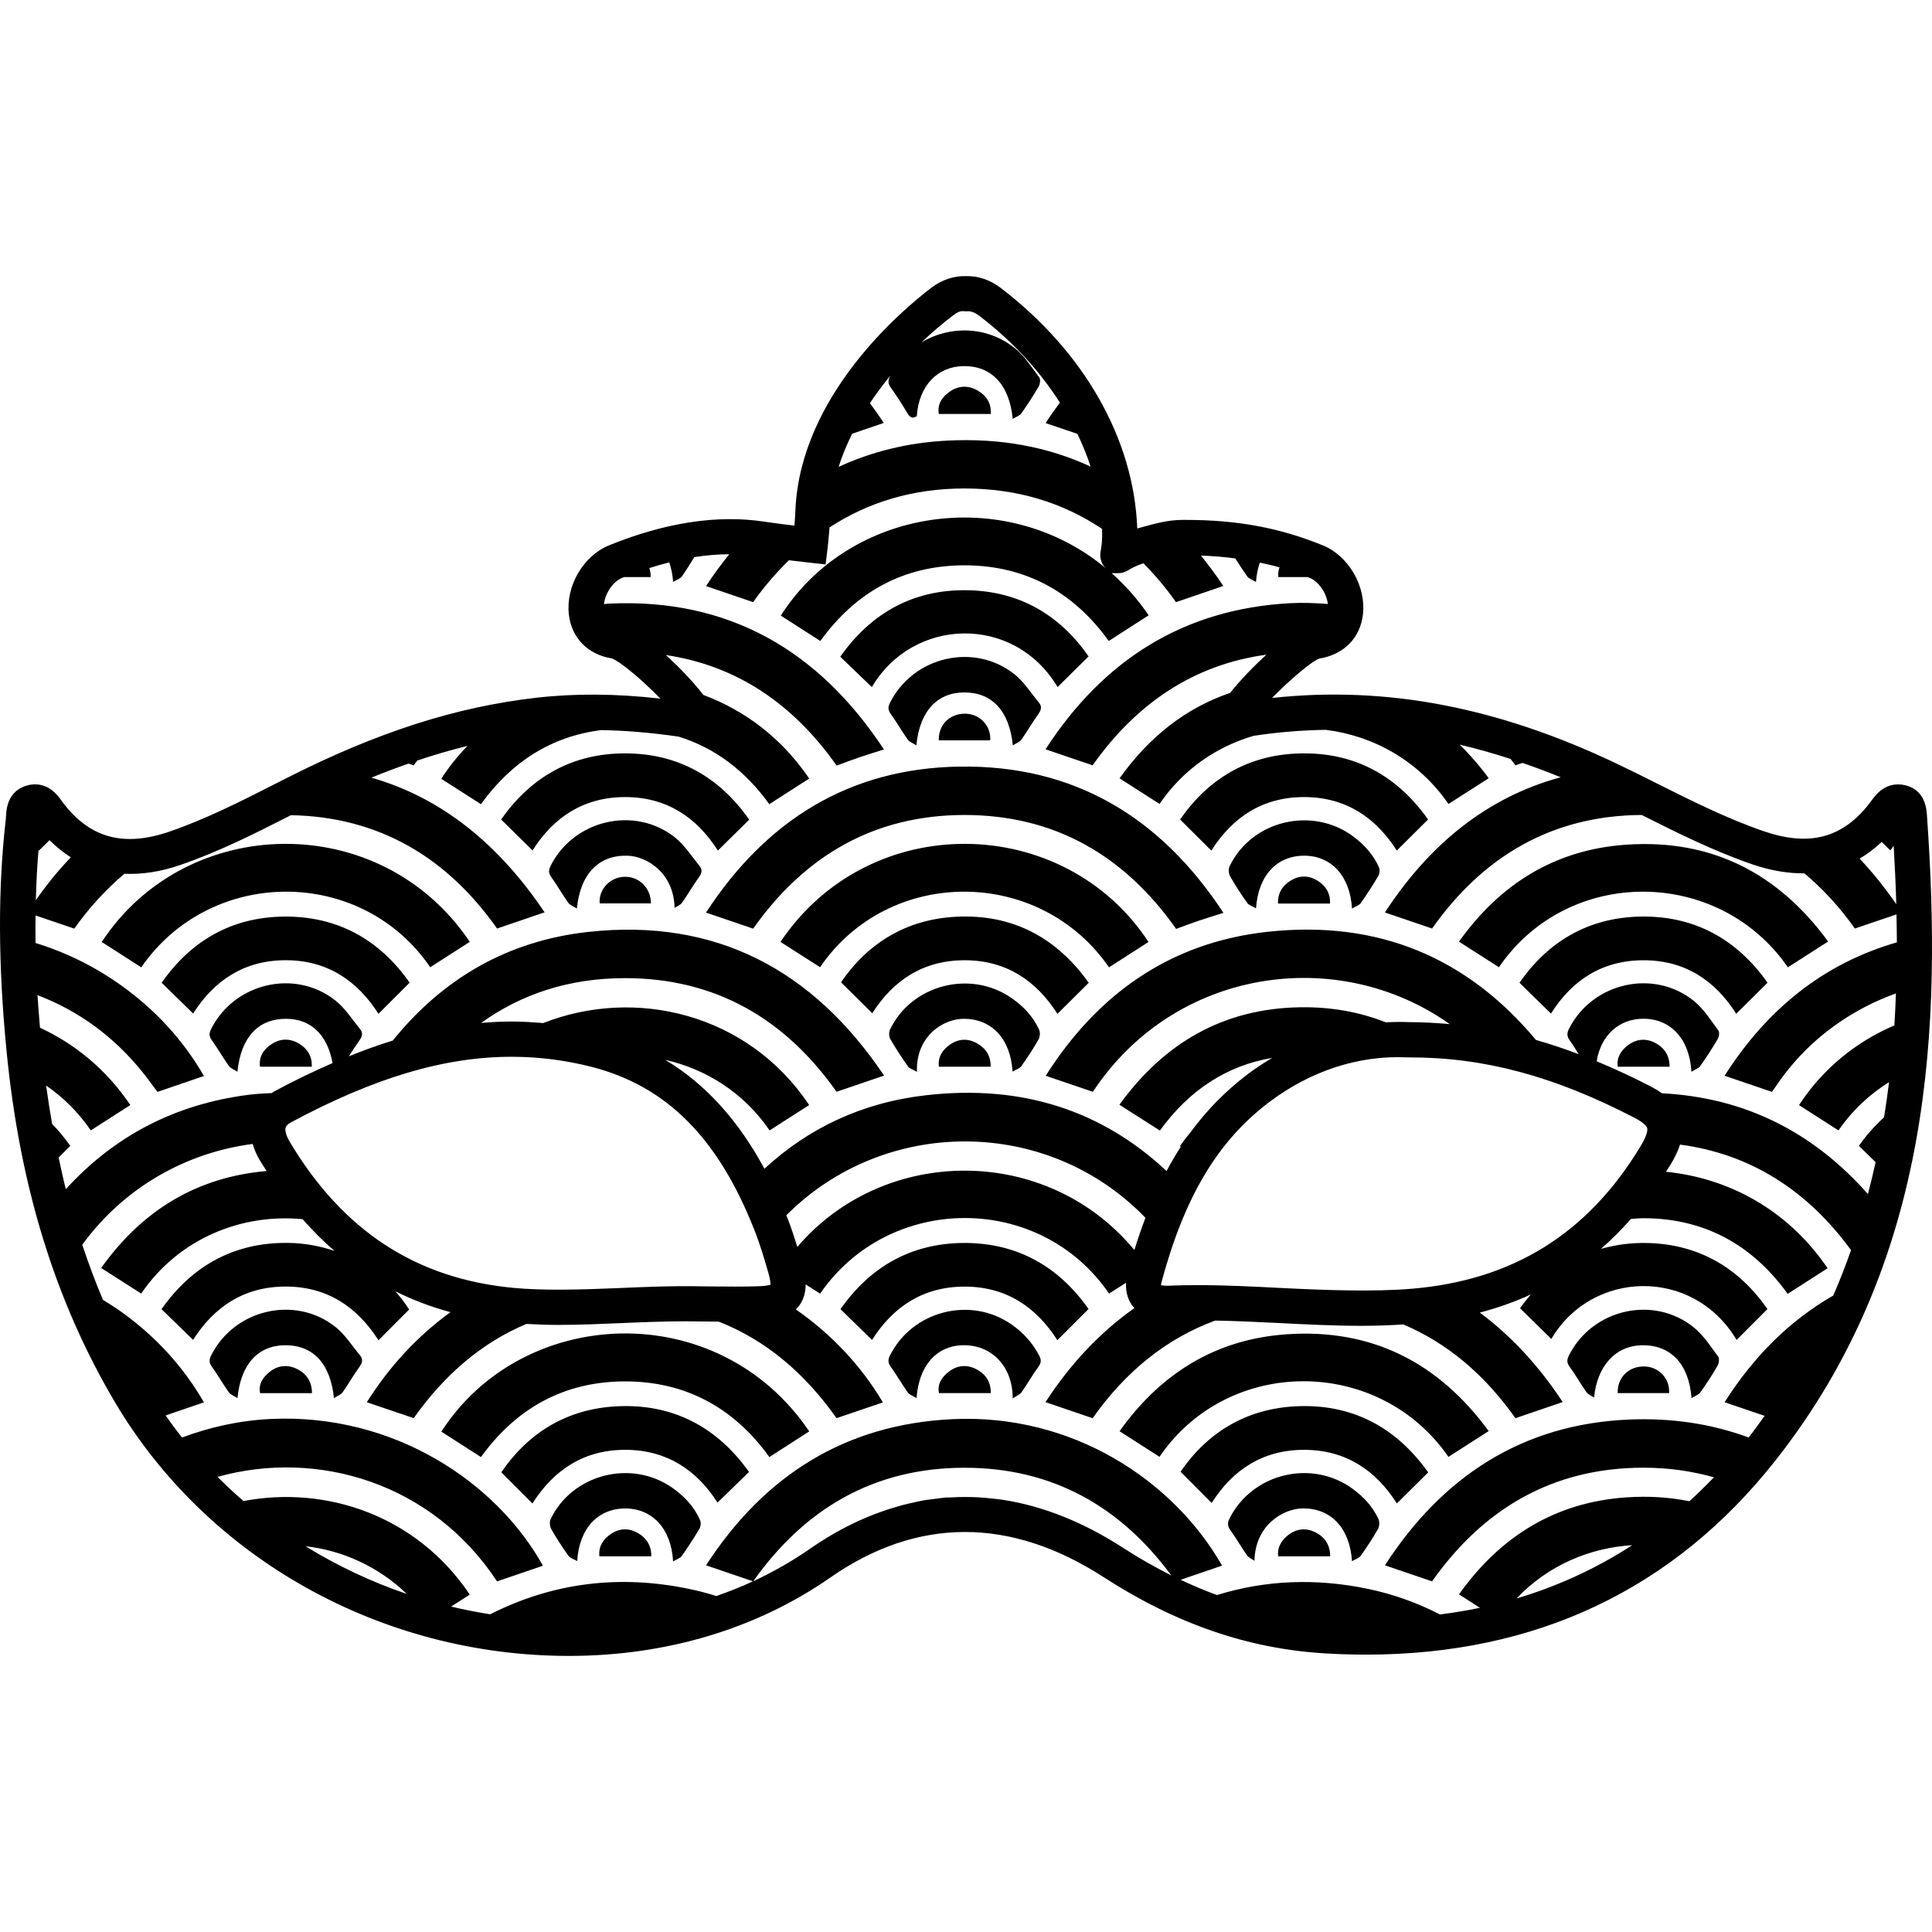
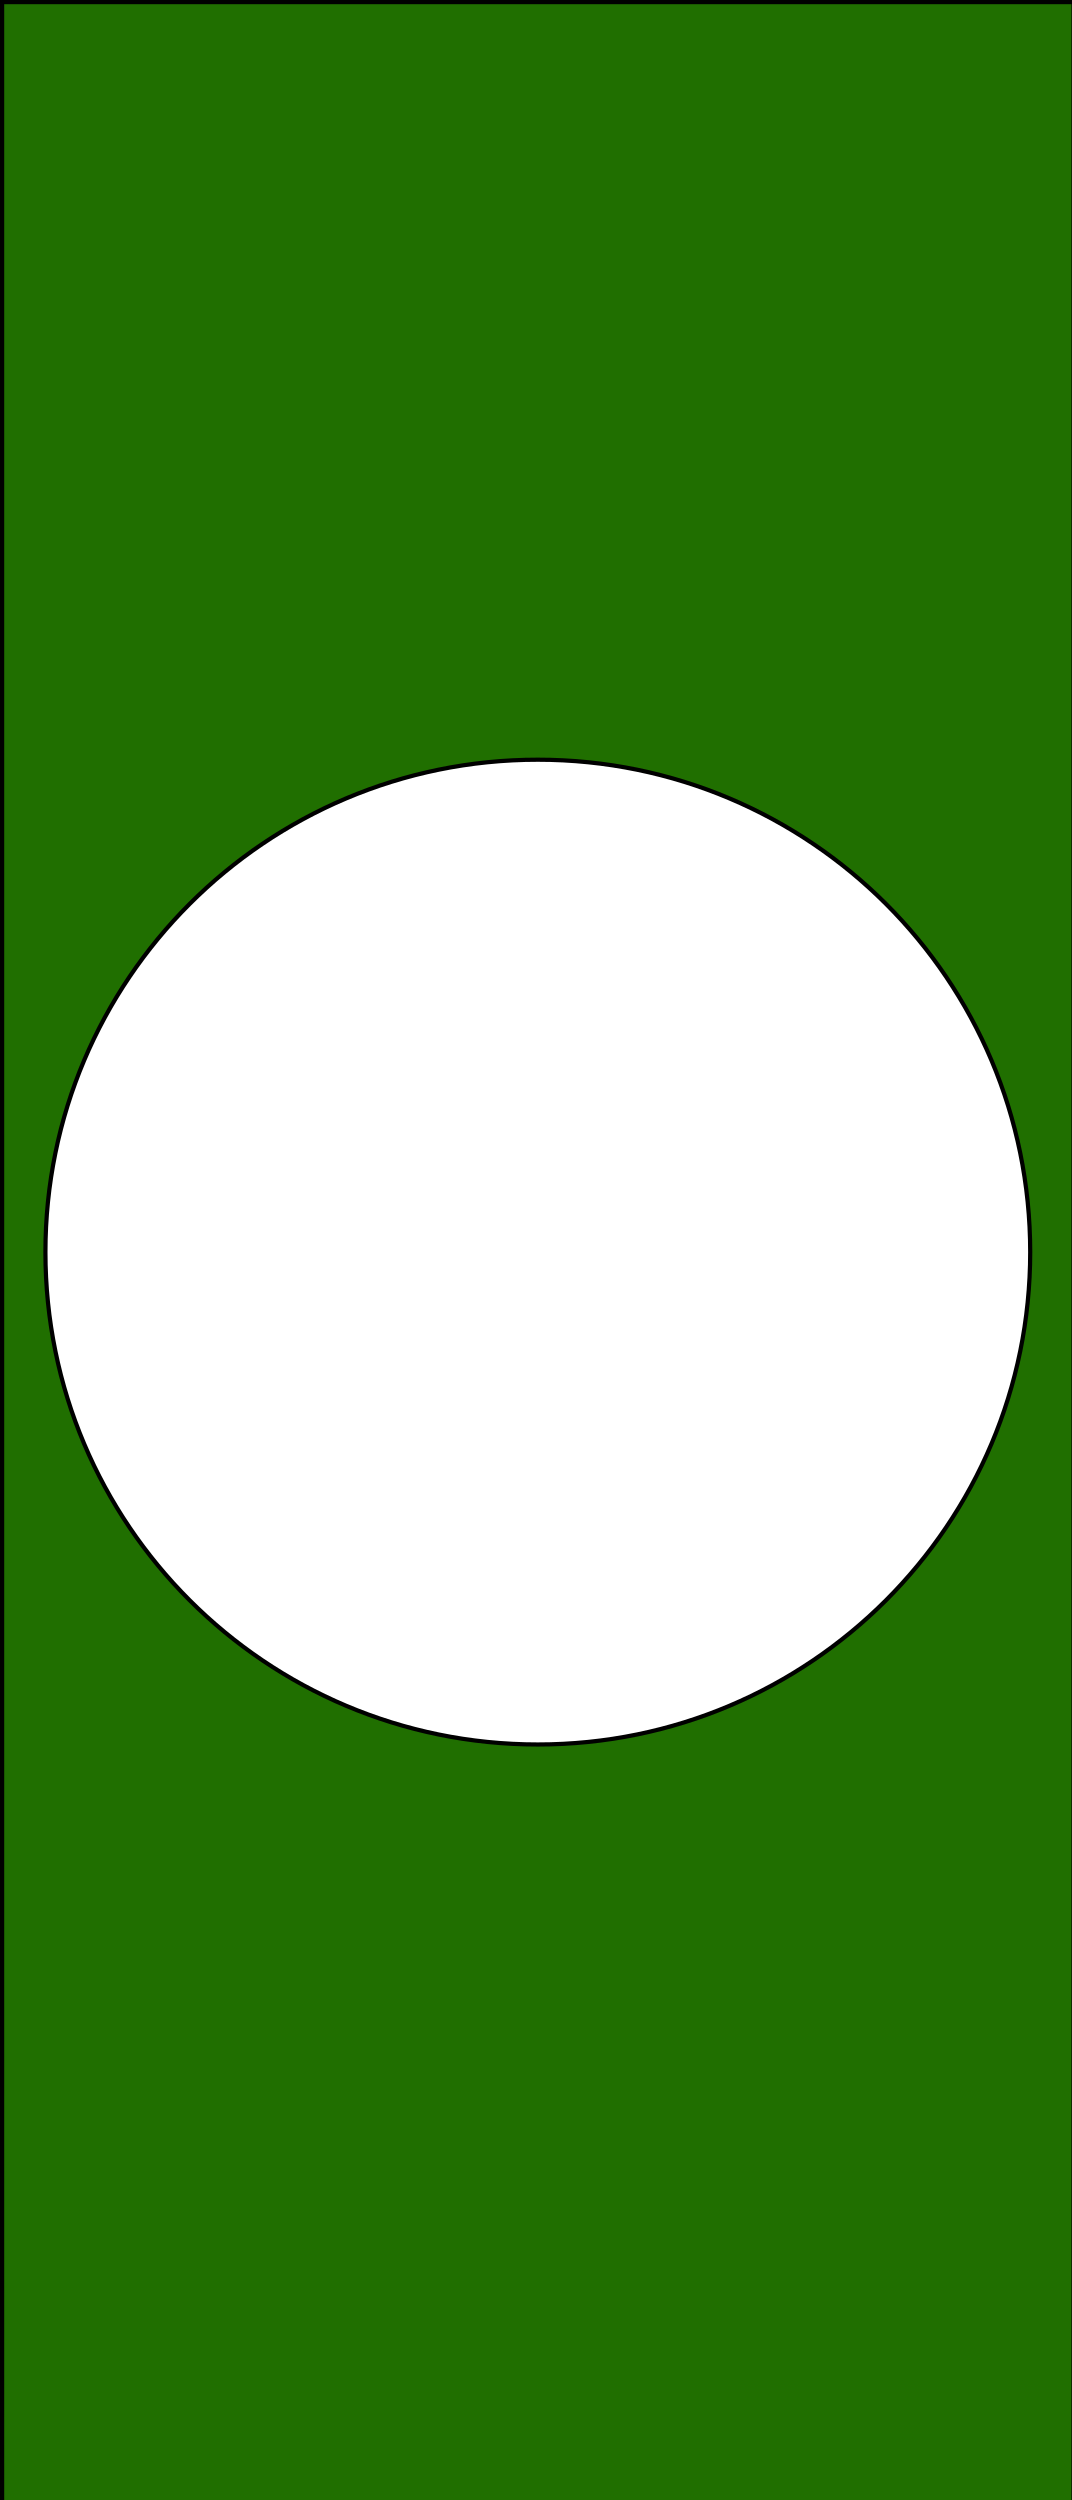
- <svg xmlns="http://www.w3.org/2000/svg" fill="#000000" version="1.1" id="Capa_1" width="800px" height="800px" viewBox="0 0 525.065 525.065" xml:space="preserve">
-   <g>
-     <path d="M374.753,235.69c0.29,0.646,0.206,1.731-0.153,2.348c-1.499,2.543-3.108,5.017-4.808,7.427   c-0.415,0.586-1.312,0.836-2.356,1.457c-0.514-8.884-5.638-14.302-12.835-14.366c-7.472-0.072-12.643,5.249-13.245,14.31   c-0.989-0.579-1.932-0.833-2.366-1.44c-1.666-2.34-3.253-4.755-4.672-7.255c-0.41-0.721-0.509-1.993-0.158-2.723   c6.029-12.559,22.621-16.444,33.762-8.018C370.865,229.66,373.246,232.332,374.753,235.69z M265.534,283.549   c-2.539-1.442-5.127-1.261-7.47,0.424c-1.974,1.419-3.22,3.314-2.9,5.938c4.688,0,9.231,0,14.081,0   C269.277,286.946,267.929,284.906,265.534,283.549z M274.896,271.232c-11.164-7.767-27.239-3.608-33.029,8.624   c-0.329,0.696-0.285,1.886,0.1,2.544c1.478,2.553,3.099,5.026,4.8,7.435c0.416,0.583,1.323,0.816,2.436,1.466   c-0.338-9.755,7.188-14.426,12.765-14.422c7.472,0.015,12.666,5.325,13.222,14.356c0.994-0.598,1.941-0.854,2.38-1.475   c1.662-2.343,3.253-4.751,4.672-7.248c0.411-0.724,0.485-1.975,0.141-2.726C280.749,276.221,278.112,273.473,274.896,271.232z    M259.794,249.15c-13.385,0.698-23.879,7.068-31.23,17.807c2.992,2.959,5.743,5.685,8.497,8.415   c5.736-9.031,13.964-14.438,25.214-14.405c11.213,0.04,19.371,5.561,25.102,14.568c2.856-2.833,5.577-5.525,8.513-8.438   C287.073,254.701,275.027,248.352,259.794,249.15z M275.261,202.567c0.979-0.632,1.895-0.929,2.338-1.563   c1.619-2.289,3.006-4.741,4.644-7.015c0.775-1.08,0.934-2.023,0.141-2.982c-2.18-2.663-4.084-5.699-6.721-7.796   c-10.973-8.697-27.524-4.758-33.785,7.778c-0.553,1.108-0.586,1.93,0.182,3.005c1.636,2.277,3.027,4.73,4.646,7.02   c0.443,0.625,1.363,0.922,2.34,1.549c0.901-9.325,5.659-14.347,13-14.377C269.534,188.158,274.313,193.124,275.261,202.567z    M255.141,201.2c4.765,0,9.372,0,13.974,0c0.256-3.935-2.786-7.155-6.709-7.236C258.156,193.882,255.001,196.941,255.141,201.2z    M169.88,216.623c11.25-0.014,19.443,5.477,25.217,14.533c2.828-2.786,5.605-5.514,8.52-8.391   c-8.067-11.547-19.235-17.947-33.496-18.018c-14.442-0.077-25.77,6.317-33.927,17.973c2.919,2.873,5.701,5.605,8.541,8.401   C150.435,222.09,158.64,216.632,169.88,216.623z M354.433,216.623c11.248,0.004,19.425,5.505,25.175,14.529   c2.828-2.805,5.596-5.554,8.503-8.44c-8.484-12.009-20.189-18.396-35.078-17.945c-13.8,0.411-24.59,6.805-32.314,17.945   c2.926,2.905,5.685,5.654,8.494,8.454C334.98,222.062,343.186,216.613,354.433,216.623z M358.251,239.461   c-2.418-1.596-5.013-1.652-7.491-0.128c-2.254,1.381-3.519,3.398-3.449,6.233c4.896,0,9.433,0,14.16,0   C361.592,242.84,360.379,240.861,358.251,239.461z M212.115,255.982c3.689,2.361,7.225,4.627,10.762,6.882   c18.638-27.366,59.59-27.389,78.523,0.025c3.58-2.296,7.159-4.592,10.739-6.884C289.178,221.014,236.325,219.892,212.115,255.982z    M183.405,227.567c-10.954-8.683-27.552-4.723-33.787,7.79c-0.556,1.108-0.574,1.93,0.196,2.996c1.629,2.28,3.02,4.728,4.634,7.012   c0.446,0.625,1.354,0.922,2.334,1.547c0.936-9.505,6.002-14.552,13.686-14.356c5.491,0.138,12.69,4.838,12.86,14.19   c0.688-0.464,1.583-0.774,2.033-1.412c1.615-2.29,3.001-4.735,4.639-7.01c0.784-1.085,0.905-2.032,0.121-2.978   C187.942,232.689,186.044,229.655,183.405,227.567z M169.588,238.29c-3.885,0.163-6.928,3.481-6.608,7.231c4.76,0,9.348,0,13.931,0   C176.878,241.262,173.628,238.119,169.588,238.29z M182.689,404.318c-11.14-7.794-27.202-3.683-33.043,8.55   c-0.343,0.737-0.233,2.003,0.182,2.726c1.419,2.497,3.005,4.91,4.674,7.253c0.43,0.606,1.382,0.845,2.371,1.405   c0.506-8.882,5.678-14.291,13.023-14.291c7.339-0.005,12.538,5.423,13.03,14.389c1.062-0.64,1.956-0.896,2.371-1.489   c1.696-2.412,3.312-4.882,4.807-7.425c0.364-0.616,0.441-1.703,0.145-2.353C188.604,409.429,185.958,406.605,182.689,404.318z    M173.5,416.719c-2.576-1.549-5.239-1.433-7.67,0.304c-1.983,1.414-3.218,3.313-2.926,5.945c4.688,0,9.229,0,14.099,0   C177.035,420.116,175.774,418.077,173.5,416.719z M352.058,382.201c-13.386,0.7-23.887,7.07-31.219,17.777   c2.974,2.986,5.708,5.73,8.452,8.484c5.755-9.059,13.987-14.478,25.23-14.436c11.22,0.033,19.378,5.545,25.108,14.562   c2.856-2.819,5.578-5.517,8.518-8.434C379.332,387.76,367.286,381.408,352.058,382.201z M167.554,382.201   c-13.385,0.7-23.886,7.07-31.318,17.926c2.921,2.922,5.635,5.643,8.464,8.476c5.85-9.203,14.071-14.622,25.326-14.58   c11.215,0.033,19.373,5.55,24.971,14.347c2.882-2.8,5.661-5.507,8.569-8.335C194.823,387.76,182.78,381.403,167.554,382.201z    M367.688,404.673c-11.126-8.195-27.308-4.331-33.538,8.009c-0.611,1.214-0.555,2.086,0.248,3.192   c1.591,2.212,2.939,4.602,4.513,6.833c0.452,0.639,1.325,0.984,2.017,1.461c0.187-9.605,7.756-14.239,13.291-14.23   c7.468,0.019,12.63,5.293,13.218,14.36c0.999-0.597,1.941-0.863,2.38-1.483c1.662-2.344,3.253-4.752,4.672-7.248   c0.415-0.724,0.48-1.979,0.135-2.726C373.087,409.494,370.665,406.857,367.688,404.673z M357.509,416.448   c-2.688-1.362-5.325-0.984-7.622,0.91c-1.735,1.433-2.8,3.267-2.52,5.609c4.816,0,9.357,0,14.141,0   C361.489,419.827,360.052,417.746,357.509,416.448z M91.156,360.616c-10.975-8.7-27.524-4.761-33.785,7.775   c-0.553,1.11-0.588,1.932,0.182,3.005c1.641,2.278,3.027,4.732,4.646,7.02c0.448,0.625,1.362,0.924,2.345,1.555   c0.894-9.32,5.654-14.347,12.996-14.375c7.493-0.028,12.268,4.929,13.22,14.379c0.98-0.635,1.893-0.934,2.336-1.563   c1.619-2.286,3.005-4.746,4.646-7.019c0.774-1.083,0.931-2.021,0.138-2.982C95.694,365.759,93.797,362.716,91.156,360.616z    M80.79,372.083c-2.576-1.283-5.201-1.078-7.477,0.732c-1.811,1.447-3.125,3.258-2.623,5.802c4.702,0,9.262,0,14.094,0   C84.764,375.471,83.336,373.357,80.79,372.083z M460.371,360.784c-10.944-8.887-27.639-5.036-33.972,7.579   c-0.546,1.092-0.653,1.913,0.14,3.01c1.643,2.269,3.024,4.724,4.644,7.011c0.453,0.635,1.35,0.956,2.04,1.419   c0.845-8.662,5.923-14.104,13.059-14.197c7.7-0.104,12.713,4.998,13.432,14.351c0.989-0.606,1.923-0.887,2.366-1.507   c1.671-2.339,3.248-4.761,4.69-7.253c0.392-0.672,0.579-1.988,0.187-2.511C464.897,365.937,462.989,362.902,460.371,360.784z    M269.249,112.505c0.205-2.901-1.134-4.903-3.388-6.275c-2.539-1.547-5.253-1.505-7.701,0.173c-2.065,1.414-3.46,3.33-3.02,6.103   C259.829,112.505,264.372,112.505,269.249,112.505z M446.906,371.369c-4.247-0.089-7.393,2.978-7.262,7.238   c4.765,0,9.371,0,13.969,0C453.87,374.668,450.831,371.448,446.906,371.369z M262.15,349.667   c11.257-0.01,19.425,5.503,25.212,14.557c2.814-2.81,5.572-5.567,8.476-8.471c-8.168-11.626-19.48-18.02-33.935-17.95   c-14.258,0.08-25.426,6.469-33.475,17.992c2.945,2.875,5.727,5.596,8.564,8.368C242.71,355.137,250.905,349.667,262.15,349.667z    M274.976,359.995c-11.149-7.841-27.076-3.771-33.127,8.438c-0.562,1.139-0.529,1.941,0.231,3.005   c1.633,2.282,3.02,4.732,4.644,7.02c0.441,0.626,1.377,0.892,2.371,1.498c0.644-8.862,5.414-14.095,12.321-14.355   c7.866-0.294,13.835,5.582,13.803,14.454c1.06-0.71,1.95-1.036,2.403-1.671c1.615-2.292,3.001-4.751,4.644-7.02   c0.794-1.097,0.7-1.928,0.131-3.006C280.613,364.942,278.112,362.198,274.976,359.995z M265.497,372.199   c-2.637-1.428-5.307-1.231-7.666,0.616c-1.827,1.429-3.146,3.239-2.644,5.797c4.697,0,9.255,0,14.085,0   C269.296,375.574,267.929,373.521,265.497,372.199z M204.688,252.379c14.008-19.81,32.87-30.859,57.372-30.887   c24.594-0.028,43.527,11.035,57.585,30.955c2.012-0.729,4.004-1.496,6.025-2.175c2.095-0.708,4.205-1.354,6.827-2.185   c-17.086-26.03-40.607-40.207-71.697-39.747c-29.977,0.438-52.577,14.617-68.931,39.675   C196.382,249.546,200.538,250.965,204.688,252.379z M119.945,389.085c3.526,2.264,7.063,4.522,10.771,6.902   c9.708-13.45,22.825-20.581,39.269-20.562c16.43,0.028,29.517,7.215,39.107,20.562c3.699-2.38,7.269-4.676,10.839-6.977   C195.125,352.327,142.071,354.717,119.945,389.085z M349.677,362.623c-19.289,1.33-34.224,10.641-45.415,26.346   c3.794,2.427,7.327,4.69,10.86,6.949c18.678-27.415,59.636-27.34,78.528,0.023c3.579-2.287,7.159-4.588,10.935-7.01   C390.92,370.249,372.761,361.026,349.677,362.623z M287.428,186.721c2.721-2.69,5.488-5.43,8.424-8.331   c-7.817-11.231-18.659-17.625-32.562-17.971c-14.815-0.371-26.429,6.009-34.931,18.053c2.934,2.823,5.743,5.523,8.592,8.268   C247.995,167.847,275.479,166.734,287.428,186.721z M485.899,262.89c3.58-2.296,7.16-4.588,10.939-7.012   c-13.669-18.685-31.824-27.905-54.907-26.313c-19.294,1.333-34.229,10.648-45.421,26.353c3.795,2.427,7.332,4.684,10.865,6.947   C426.044,235.457,467.008,235.524,485.899,262.89z M27.656,256.006c3.58,2.296,7.159,4.587,10.734,6.884   c18.881-27.356,59.825-27.452,78.533-0.021c3.584-2.294,7.168-4.597,10.753-6.896C103.433,219.857,50.566,221.052,27.656,256.006z    M449.8,283.413c-2.595-1.344-5.181-1.046-7.463,0.724c-1.829,1.433-3.023,3.285-2.679,5.773c4.742,0,9.273,0,14.085,0   C453.743,286.811,452.325,284.729,449.8,283.413z M445.521,249.11c-13.895,0.35-24.759,6.739-32.562,17.978   c2.936,2.879,5.717,5.601,8.555,8.373c5.698-9.055,13.917-14.489,25.165-14.489c11.247-0.005,19.434,5.495,25.188,14.54   c2.832-2.81,5.6-5.554,8.503-8.443C471.94,255.133,460.319,248.739,445.521,249.11z M81.267,283.628   c-2.481-1.493-5.122-1.438-7.517,0.168c-2.093,1.4-3.438,3.342-3.097,6.114c4.674,0,9.227,0,14.078,0   C84.86,287.007,83.523,284.99,81.267,283.628z M77.185,249.105c-14.174,0.138-25.256,6.539-33.249,17.978   c2.94,2.884,5.727,5.601,8.555,8.368c5.722-9.017,13.908-14.484,25.158-14.489c11.255-0.004,19.427,5.51,25.209,14.563   c2.814-2.818,5.573-5.567,8.469-8.461C103.127,255.343,91.723,248.963,77.185,249.105z M482.404,397.062   c-27.606,34.914-64.999,52.621-111.123,52.621c0,0,0,0-0.005,0c-3.641,0-7.384-0.107-11.126-0.336   c-20.853-1.232-40.534-8-60.168-20.694c-25.356-16.414-50.641-16.414-74.335,0.089c-20.029,13.932-44.591,21.291-71.035,21.291   c-50.906,0-98.167-26.396-123.33-68.886C15.02,353.676,5.366,322.421,1.776,285.593c-2.298-23.487-2.366-44.066-0.205-62.91   l0.051-0.789c0.105-1.897,0.383-6.935,5.745-8.426c0.698-0.196,1.428-0.301,2.142-0.301c4.019,0,6.158,2.973,7.312,4.569   l0.396,0.542c7.322,9.554,16.512,11.962,28.808,7.741c9.976-3.421,19.648-8.343,29.006-13.103l3.097-1.573   c24.357-12.34,45.835-19.235,67.596-21.711c10.543-1.204,21.592-1.139,33.74,0.233c-4.991-5.18-11.145-10.237-13.182-10.925   c-6.499-1.041-10.958-5.538-11.684-11.976c-0.87-7.666,3.914-15.901,10.886-18.738c15.135-6.174,29.431-8.387,42.118-6.471   c2.6,0.392,5.746,0.793,8.308,1.099c0.101-1.3,0.196-2.824,0.275-4.492c1.473-30.8,28.628-53.833,36.919-60.154   c2.95-2.243,6.224-3.246,9.406-3.169c3.234-0.073,6.506,0.959,9.396,3.169c22.742,17.343,36.281,41.18,37.168,65.416   c0.252-0.073,0.504-0.145,0.775-0.215l0.942-0.259c3.117-0.856,6.665-1.815,10.263-1.85l1.157-0.005   c14.067,0,25.576,2.138,37.318,6.931c6.968,2.837,11.752,11.068,10.884,18.738c-0.729,6.438-5.186,10.935-11.92,12.034   c-1.844,0.642-7.826,5.577-12.77,10.69c30.994-3.37,61.447,2.49,93.776,17.908c3.71,1.769,7.388,3.607,11.061,5.454   c9.278,4.65,18.874,9.453,28.777,12.855c12.354,4.244,21.403,1.906,28.796-7.652l0.388-0.525c1.147-1.592,3.295-4.551,7.374-4.551   c0.63,0,1.273,0.077,1.908,0.231c5.479,1.299,5.797,6.604,5.904,8.342C527.601,277.906,525.705,342.316,482.404,397.062z    M505.385,233.35c3.538,3.727,6.856,7.871,9.974,12.381c-0.149-5.351-0.406-10.643-0.714-15.87   c-0.294,0.424-0.616,0.817-0.896,1.26c-0.774-0.768-1.563-1.547-2.343-2.317C509.496,230.596,507.489,232.11,505.385,233.35z    M236.421,109.562c1.291,1.734,2.546,3.517,3.771,5.376c-2.973,1.018-5.799,1.979-8.594,2.938c-1.456,2.929-2.714,5.932-3.675,9   c8.86-4.072,18.619-6.566,29.458-7.126c14.533-0.751,27.489,1.71,39.008,7.054c-0.967-3.006-2.185-5.965-3.58-8.889   c-2.805-0.952-5.628-1.909-8.629-2.931c1.236-1.935,2.538-3.776,3.873-5.568c-5.54-8.646-12.867-16.694-21.939-23.608   c-1.06-0.808-2.082-1.218-3.038-1.218l-0.327,0.023l-0.56-0.014c-1.242-0.235-2.227,0.406-3.289,1.213   c-2.81,2.143-5.666,4.574-8.463,7.232c7.705-4.623,17.87-4.487,25.431,1.643c2.613,2.124,4.522,5.148,6.576,7.892   c0.392,0.521,0.205,1.834-0.187,2.513c-1.442,2.485-3.02,4.898-4.677,7.246c-0.443,0.625-1.372,0.903-2.353,1.515   c-0.854-9.302-5.806-14.419-13.273-14.352c-7.215,0.065-12.216,5.36-12.797,13.582c-1.225,0.842-1.892,0.324-2.585-0.842   c-1.391-2.341-2.858-4.663-4.464-6.861c-0.833-1.144-0.784-2.019-0.182-3.197c0.023-0.049,0.054-0.086,0.077-0.126   C240.024,104.447,238.155,106.962,236.421,109.562z M33.812,237.463c-4.947,4.2-9.516,9.115-13.616,14.907   c-3.388-1.153-6.882-2.333-10.538-3.575c-0.023,2.471-0.042,4.947,0,7.484c8.263,2.548,16.057,6.361,23.326,11.565   c9.178,6.562,16.713,14.678,22.444,24.586c-4.226,1.451-8.382,2.87-12.636,4.317c-1.318-1.75-2.644-3.612-4.072-5.386   c-7.808-9.68-17.324-16.624-28.532-20.908c0.173,2.884,0.437,5.88,0.684,8.857c9.472,4.387,18.036,11.327,24.551,21.012   c-3.685,2.361-7.218,4.625-10.753,6.889c-3.398-4.989-7.542-9.031-12.135-12.195c0.479,3.542,1.036,7.02,1.634,10.454   c1.75,1.792,3.4,3.771,4.938,5.95c-1.094,1.088-2.13,2.119-3.174,3.16c0.621,2.889,1.244,5.782,1.956,8.602   c12.951-14.207,29.337-23.047,49.644-25.642c2.133-0.271,4.245-0.382,6.347-0.476c0.25-0.154,0.42-0.327,0.693-0.477   c5.449-2.921,10.686-5.446,15.805-7.672c-1.423-7.785-5.937-12.014-12.631-12.032c-7.493-0.028-12.263,4.924-13.22,14.384   c-0.98-0.639-1.893-0.938-2.336-1.568c-1.622-2.291-3.005-4.741-4.646-7.019c-0.775-1.078-0.726-1.896-0.172-3.011   c6.27-12.531,22.822-16.46,33.785-7.757c2.642,2.096,4.539,5.134,6.718,7.79c0.793,0.966,0.621,1.908-0.147,2.982   c-1.024,1.428-1.96,2.902-2.9,4.377c4.051-1.633,8.027-3.066,11.917-4.266c13.483-16.678,31.013-27.134,53.286-29.542   c34.469-3.729,60.887,10.265,80.236,39.064c-4.592,1.559-8.692,2.959-12.916,4.396c-13.936-19.77-32.852-30.872-57.426-30.882   c-15.149-0.009-28.126,4.257-39.171,12.172c2.802-0.233,5.589-0.378,8.358-0.378c2.835,0,5.673,0.173,8.499,0.425   c24.98-9.853,55.657-2.679,72.298,22.275c-3.584,2.297-7.169,4.593-10.753,6.889c-7.087-10.355-17.364-16.675-28.383-19.182   c10.899,6.516,19.828,16.358,26.978,29.604c11.971-11.052,26.556-18.024,44.067-19.998c26.187-2.964,47.8,4.316,65.217,20.614   c1.224-2.292,2.516-4.494,3.869-6.585c-0.069-0.07-0.131-0.136-0.21-0.206c0.887-1.292,1.82-2.492,2.786-3.645   c4.485-6.128,9.651-11.359,15.635-15.896c2.147-1.624,4.378-3.07,6.642-4.419c-12.382,2.1-22.594,8.773-30.527,19.755   c-3.599-2.296-7.169-4.578-11.005-7.023c12.144-16.765,28.203-26.131,49.022-26.481c8.551-0.145,16.303,1.293,23.368,4.089   c2.087-0.107,4.158-0.145,6.235-0.052c0.019,0,0.033,0,0.042,0c3.748,0,7.439,0.215,11.099,0.532   c-30.416-21.569-74.771-15.25-96.978,18.402c-4.13-1.405-8.284-2.814-12.815-4.354c14.127-22.299,33.883-36.205,60.103-39.11   c30.373-3.365,54.521,7.11,73.133,29.37c3.837,1.097,7.701,2.381,11.612,3.869c-0.799-1.256-1.55-2.534-2.428-3.733   c-0.83-1.139-0.793-2.017-0.191-3.197c6.381-12.578,23.089-16.377,34.01-7.468c2.604,2.129,4.489,5.172,6.548,7.916   c0.368,0.485,0.233,1.713-0.131,2.329c-1.493,2.538-3.104,5.017-4.808,7.425c-0.415,0.598-1.302,0.85-2.37,1.503   c-0.481-8.961-5.681-14.407-13.026-14.407c-6.711,0-11.593,4.569-12.723,11.561c4.779,1.992,9.633,4.219,14.655,6.818   c1.144,0.598,2.175,1.223,3.094,1.881c22.636,1.148,41.173,10.632,55.978,27.396c0.751-2.889,1.451-5.772,2.086-8.667   c-1.503-1.47-2.978-2.912-4.541-4.442c2.049-2.954,4.354-5.507,6.837-7.752c0.514-3.188,0.966-6.38,1.354-9.567   c-5.245,3.285-9.959,7.63-13.739,13.123c-3.674-2.352-7.202-4.625-10.73-6.879c6.567-10.066,15.695-17.291,25.917-21.66   c0.187-2.907,0.312-5.811,0.42-8.699c-2.586,0.957-5.162,2.025-7.696,3.313c-10.234,5.199-18.715,12.602-25.127,22.22   c-0.29,0.43-0.594,0.831-0.878,1.223c-4.257-1.446-8.415-2.86-12.862-4.377c11.626-18.258,27.102-30.577,46.824-36.252   c-0.004-2.543-0.061-5.078-0.111-7.6c-3.963,1.349-7.649,2.6-11.304,3.848c-4.107-5.832-8.709-10.781-13.717-15.002   c-4.429,0.028-9.119-0.716-14.142-2.441c-10.496-3.61-20.386-8.56-29.943-13.35c-0.052-0.023-0.099-0.047-0.149-0.075   c-24.297,0.151-43.04,11.173-56.957,30.863c-4.153-1.414-8.303-2.835-12.815-4.368c12.246-18.778,28.035-31.389,47.776-36.742   c-3.486-1.426-6.94-2.714-10.384-3.899c-0.645,0.215-1.289,0.434-1.924,0.653c-0.429-0.607-0.887-1.155-1.325-1.738   c-4.634-1.5-9.24-2.812-13.819-3.881c2.777,2.723,5.414,5.745,7.883,9.124c-3.771,2.417-7.355,4.711-10.93,7.005   c-8.187-11.852-20.493-18.552-33.337-20.155c-6.534,0.101-13.097,0.637-19.616,1.626c-9.964,2.915-19.111,9.031-25.575,18.51   c-3.533-2.261-7.066-4.522-10.865-6.954c8.009-11.241,17.978-19.116,30.047-23.216c2.688-3.379,6.259-7.117,9.88-10.391   c-19.611,2.672-35.241,13.086-47.245,30.07c-4.13-1.405-8.293-2.819-12.802-4.354c15.715-24.271,37.523-38.13,66.427-39.703   c3.5-0.191,6.921-0.054,10.305,0.21c-0.387-2.973-2.44-6.079-4.946-7.104c-0.206-0.084-0.406-0.133-0.611-0.214   c-2.643,0-5.265,0-7.916,0c-0.107-0.99,0.057-1.844,0.331-2.637c-1.759-0.511-3.561-0.894-5.357-1.286   c-0.527,1.568-0.896,3.312-1.041,5.248c-0.994-0.602-1.927-0.87-2.366-1.491c-1.134-1.597-2.207-3.242-3.243-4.898   c-2.991-0.401-6.109-0.66-9.344-0.774c2.096,2.613,4.145,5.332,6.072,8.263c-4.443,1.515-8.597,2.938-12.854,4.396   c-2.735-3.89-5.703-7.388-8.849-10.566c-2.082,0.693-3.216,1.342-3.79,1.692c-0.648,0.397-1.629,0.994-3.062,0.994h-1.782   c3.673,3.279,7.075,7.068,10.053,11.456c-3.557,2.289-7.117,4.578-10.847,6.973c-9.572-13.32-22.649-20.521-39.07-20.561   c-16.444-0.038-29.573,7.078-39.304,20.565c-3.685-2.366-7.22-4.632-10.748-6.891c18.663-29.358,60.872-35.661,88.264-12.932   l-0.304-0.345c-1.488-1.783-1.144-3.722-0.976-4.653c0.149-0.842,0.43-2.411,0.327-5.367c-0.005-0.101-0.023-0.196-0.033-0.301   c-10.622-7.099-23.004-10.961-37.346-10.961c-14.041,0-26.189,3.725-36.69,10.583c-0.238,3.202-0.481,5.253-0.497,5.367   l-0.567,4.684l-4.688-0.511c0,0-2.303-0.254-5.281-0.618c-3.465,3.384-6.73,7.141-9.726,11.385   c-4.205-1.435-8.312-2.835-12.795-4.359c1.979-3.078,4.107-5.911,6.291-8.655c-3.068,0.014-6.232,0.269-9.488,0.779   c-1.094,1.778-2.184,3.561-3.393,5.267c-0.438,0.612-1.377,0.875-2.371,1.463c-0.133-1.96-0.501-3.72-1.045-5.297   c-1.783,0.451-3.584,0.962-5.409,1.545c0.242,0.771,0.396,1.582,0.348,2.446c-2.362,0-4.793,0-7.183,0   c-0.187,0.077-0.369,0.135-0.556,0.21c-2.518,1.029-4.578,4.149-4.954,7.131c0.567-0.038,1.113-0.119,1.692-0.143   c32.159-1.412,56.651,12.683,74.405,39.651c-2.417,0.775-4.506,1.41-6.576,2.112c-2.093,0.711-4.159,1.496-6.275,2.275   c-11.815-16.78-27.169-27.188-46.424-30.046c3.785,3.423,7.507,7.36,10.212,10.849c11.073,4.13,21.219,11.583,28.756,22.724   c-3.656,2.348-7.187,4.609-10.853,6.959c-6.576-9.152-14.834-15.332-24.666-18.365c-7.435-1.066-14.407-1.659-21.004-1.769   c-13.395,1.664-24.325,8.526-32.698,20.134c-3.624-2.317-7.197-4.606-10.776-6.896c2.107-3.284,4.511-6.261,7.134-8.947   c-4.492,1.108-9.031,2.43-13.635,3.977c-0.329,0.45-0.684,0.861-1.003,1.314c-0.467-0.157-0.936-0.32-1.405-0.481   c-3.32,1.165-6.671,2.427-10.078,3.827c18.862,5.391,34.466,17.849,47.065,36.599c-4.579,1.561-8.686,2.957-12.914,4.406   c-13.658-19.39-32.149-30.366-56.017-30.808c-9.563,4.87-19.445,9.885-29.96,13.493C43.694,236.929,38.591,237.678,33.812,237.463z    M503.065,339.749c-11.868-16.223-27.284-26.131-46.489-28.679c-0.639,2.03-1.614,3.864-2.501,5.33   c-0.425,0.699-0.878,1.372-1.307,2.058c16.666,1.644,32.954,10.062,43.926,26.215c-3.631,2.324-7.164,4.593-10.851,6.964   c-9.567-13.32-22.645-20.521-39.068-20.559c-1.208-0.005-2.352,0.116-3.523,0.191c-2.59,2.949-5.315,5.666-8.172,8.153   c3.948-1.12,8.163-1.718,12.718-1.605c13.894,0.345,24.749,6.739,32.543,17.944c-2.916,2.922-5.665,5.676-8.377,8.396   c-11.957-20.045-39.493-18.888-50.349-0.262c-2.726-2.674-5.53-5.428-8.513-8.354c0.934-1.321,1.928-2.562,2.949-3.752   c-4.387,2.025-9.017,3.658-13.879,4.941c8.466,6.306,16.003,14.375,22.527,24.312c-4.489,1.535-8.652,2.954-12.844,4.387   c-8.335-11.817-18.481-20.399-30.471-25.482c-3.599,0.233-7.318,0.374-11.397,0.374c-7.556,0-15.159-0.388-22.51-0.761   c-5.675-0.29-11.443-0.551-17.212-0.668c-13.235,4.863-24.324,13.806-33.323,26.537c-4.148-1.419-8.307-2.833-12.806-4.368   c6.874-10.576,14.972-19.084,24.198-25.58c-0.145-0.168-0.341-0.304-0.485-0.485c-1.018-1.326-1.988-3.444-1.824-6.38   c-1.536,0.975-3.095,1.979-4.616,2.944c-18.706-27.382-59.638-27.377-78.528,0.015c-1.309-0.841-2.621-1.681-3.93-2.516   c0,1.997-0.448,4.004-1.757,5.791c-0.278,0.374-0.583,0.696-0.898,1.014c9.542,6.655,17.695,15.195,23.646,25.271   c-4.264,1.447-8.363,2.848-12.597,4.285c-8.671-12.312-19.293-21.245-32.007-26.238c-0.306-0.005-0.653-0.005-0.945-0.01   l-3.083-0.028c-1.683-0.037-3.241-0.051-4.774-0.051c-6.275,0-12.312,0.257-18.157,0.509c-5.715,0.242-11.115,0.471-16.601,0.471   c-3.113,0-5.959-0.103-8.708-0.266c-12.048,5.05-22.208,13.712-30.635,25.604c-4.07-1.382-8.228-2.791-12.75-4.326   c6.366-10.049,13.994-18.132,22.736-24.475c-5.276-1.433-10.261-3.327-14.998-5.68c1.368,1.559,2.658,3.184,3.771,4.957   c-2.782,2.795-5.526,5.549-8.331,8.358c-5.825-9.115-14.006-14.608-25.261-14.594c-11.25,0.014-19.422,5.502-25.12,14.486   c-2.852-2.768-5.647-5.488-8.583-8.34c8.321-11.831,19.786-18.197,34.42-18.011c4.478,0.057,8.673,0.859,12.596,2.18   c-3.034-2.604-5.911-5.488-8.669-8.62c-16.431-1.592-33.54,5.092-43.875,20.208c-3.533-2.259-7.068-4.513-10.874-6.949   c11.08-15.578,25.888-24.693,44.958-26.354c-0.651-1.018-1.305-2.021-1.937-3.075c-0.859-1.442-1.423-2.875-1.848-4.285   c-17.735,2.324-34.63,11.439-46.318,27.387c1.701,5.12,3.57,10.123,5.628,14.99c1.692,1.032,3.365,2.092,4.999,3.263   c9.178,6.562,16.713,14.683,22.444,24.591c-3.484,1.19-6.935,2.371-10.419,3.561c1.445,2.035,2.915,4.047,4.474,5.993   c7.374-2.754,15.39-4.606,23.991-5.031c33.458-1.629,61.421,17.109,74.095,39.88c-4.168,1.419-8.324,2.838-12.482,4.252   c-17.588-26.733-48.738-36.016-75.959-28.404c2.28,2.278,4.62,4.477,7.063,6.572c22.409-4.28,47.04,3.887,61.486,25.426   c-1.675,1.083-3.376,2.17-5.068,3.248c3.493,0.845,7.033,1.535,10.608,2.101c17.028-8.611,35.131-10.87,54.199-6.87   c2.485,0.518,4.91,1.162,7.281,1.909c3.397-1.195,6.728-2.497,9.955-4.005c-4.131-1.404-8.275-2.818-12.767-4.345   c15.842-24.409,37.79-38.308,66.903-39.717c32.646-1.582,60.074,16.596,73.348,39.801c-3.757,1.278-7.505,2.558-11.271,3.851   c3.285,1.554,6.575,2.936,9.88,4.144c13.156-4.069,26.892-4.644,41.173-1.647c6.894,1.452,13.357,3.804,19.434,6.926   c3.688-0.48,7.318-1.059,10.86-1.814c-1.857-1.186-3.743-2.395-5.698-3.65c11.182-15.7,26.112-25.011,45.406-26.354   c6.085-0.425,11.807-0.042,17.207,1.045c2.287-2.067,4.504-4.247,6.679-6.506c-5.974-1.685-12.345-2.613-19.191-2.608   c-24.497,0.014-43.385,11.028-57.414,30.887c-4.126-1.405-8.279-2.819-12.812-4.359c15.658-24.189,37.374-38.34,66.198-39.609   c11.952-0.519,22.78,1.236,32.655,4.872c1.526-1.946,2.917-3.92,4.336-5.885c-3.515-1.195-7.057-2.399-10.874-3.696   c7.957-12.541,17.776-22.248,29.519-28.987C500.004,348.02,501.614,343.894,503.065,339.749z M412.165,434.416   c11.252-3.341,21.738-8.186,31.423-14.473C432,420.64,420.673,425.433,412.165,434.416z M305.172,420.625   c4.378,2.833,8.76,5.33,13.151,7.528c-13.861-18.771-32.37-29.276-56.254-29.258c-24.479,0.028-43.341,11.052-57.345,30.84   c5.416-2.529,10.597-5.47,15.462-8.854c7.708-5.357,15.637-9.134,23.704-11.438c0.43-0.131,0.859-0.257,1.295-0.379   c0.974-0.256,1.954-0.471,2.938-0.686c1.057-0.238,2.103-0.49,3.188-0.668c0.779-0.125,1.559-0.195,2.333-0.298   c1.094-0.141,2.163-0.327,3.292-0.416c0.42-0.032,0.817-0.005,1.232-0.027c1.706-0.107,3.411-0.149,5.124-0.122   c0.962,0.01,1.909,0.052,2.852,0.107c1.139,0.065,2.282,0.173,3.421,0.299c1.022,0.117,2.054,0.201,3.058,0.364   C283.475,409.316,294.391,413.648,305.172,420.625z M83.021,420.215c8.618,5.311,17.84,9.684,27.534,12.97   C102.749,425.685,93.058,421.367,83.021,420.215z M79.099,305.021c-0.838,0.448-1.33,0.929-1.473,1.442   c-0.235,0.845,0.182,2.277,1.104,3.832c14.475,24.24,34.366,37.229,60.829,39.717c8.081,0.765,18.022,0.499,28.42,0.061   c7.423-0.322,15.149-0.663,23.447-0.472l3.068,0.028c3.211,0.027,7.412,0.079,11.631-0.061c1.913-0.057,2.858-0.285,3.273-0.425   c0.01-0.43-0.061-1.363-0.553-3.127c-1.013-3.575-2.266-7.794-3.881-11.883c-9.854-24.959-23.896-38.998-44.207-44.192   c-7.099-1.815-14.381-2.739-21.636-2.739C120.815,287.193,101.741,292.864,79.099,305.021z M315.663,348.453   c-0.145,0.527-0.135,0.812-0.126,0.896c0.033-0.126,0.551,0.084,1.555,0.084c3.024-0.121,5.722-0.168,8.414-0.168   c7.528,0,15.117,0.388,22.454,0.761c12.139,0.616,25.229,1.092,35.693,0.224c27.55-2.314,47.903-15.004,62.235-38.783   c1.933-3.201,1.876-4.485,1.765-4.891c-0.103-0.355-0.64-1.345-3.468-2.81c-21.921-11.341-40.758-16.396-61.097-16.396   l-0.677-0.005c-13.101-0.621-26.243,3.659-37.528,12.2C330.948,310.118,321.927,325.192,315.663,348.453z M311.3,330.971   c-26.649-27.61-70.87-27.521-97.593-0.695c0.046,0.116,0.1,0.224,0.147,0.336c1.113,2.838,2.016,5.605,2.833,8.274   c23.562-27.619,67.759-27.946,91.607,0.836C309.237,336.679,310.24,333.757,311.3,330.971z M13.461,228.325   c-0.95,0.943-1.911,1.895-2.861,2.835c-0.044-0.073-0.096-0.124-0.135-0.196c-0.366,4.45-0.607,9.015-0.726,13.686   c2.945-4.233,6.111-8.118,9.509-11.656C17.213,231.718,15.292,230.134,13.461,228.325z" />
+ <svg xmlns="http://www.w3.org/2000/svg" version="1.1" x="0" y="0" width="255.118" height="595.276" viewBox="0, 0, 255.118, 595.276">
+   <g id="Layer_1">
+     <g>
+       <path d="M255.618,0.5 L255.618,595.776 L0.5,595.776 L0.5,0.5 L255.618,0.5 z M128.059,180.894 C63.307,180.894 10.816,233.386 10.816,298.138 C10.816,362.89 63.307,415.381 128.059,415.381 C192.811,415.381 245.303,362.89 245.302,298.138 C245.303,233.386 192.811,180.894 128.059,180.894 z" fill="#206F00" />
+       <path d="M255.618,0.5 L255.618,595.776 L0.5,595.776 L0.5,0.5 L255.618,0.5 z M128.059,180.894 C63.307,180.894 10.816,233.386 10.816,298.138 C10.816,362.89 63.307,415.381 128.059,415.381 C192.811,415.381 245.303,362.89 245.302,298.138 C245.303,233.386 192.811,180.894 128.059,180.894 z" fill-opacity="0" stroke="#000000" stroke-width="1" />
+     </g>
  </g>
</svg>
